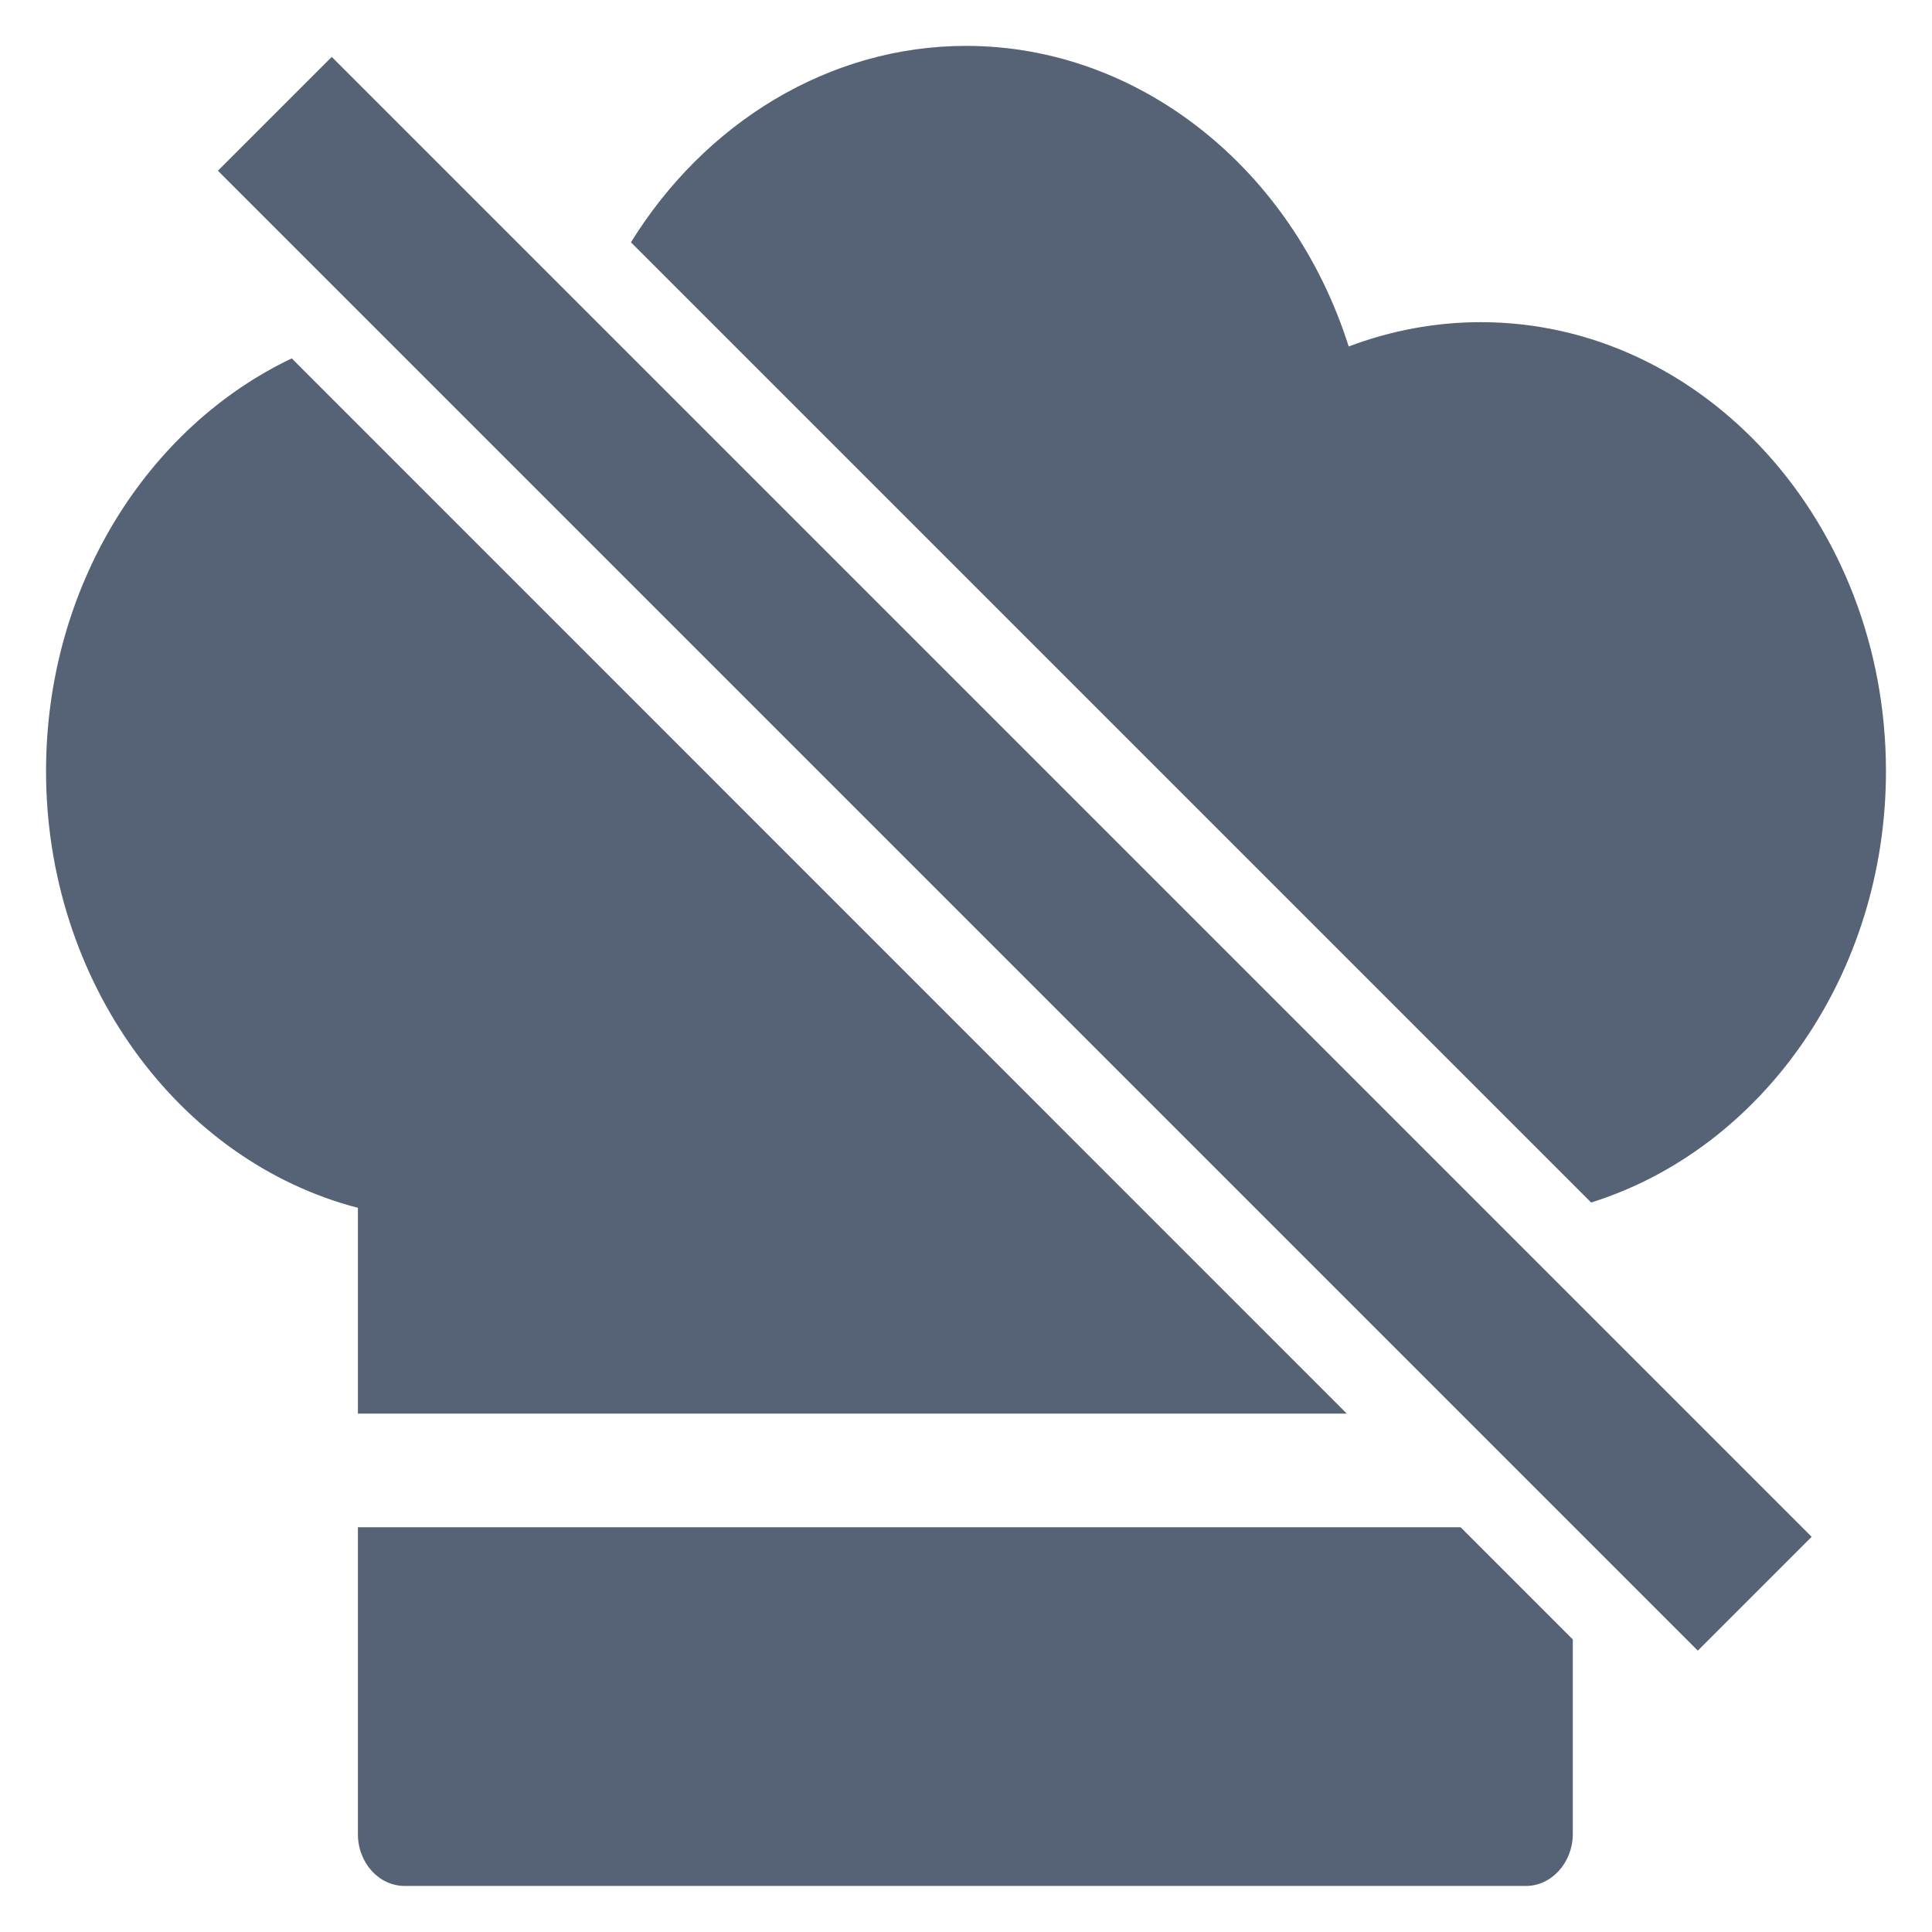
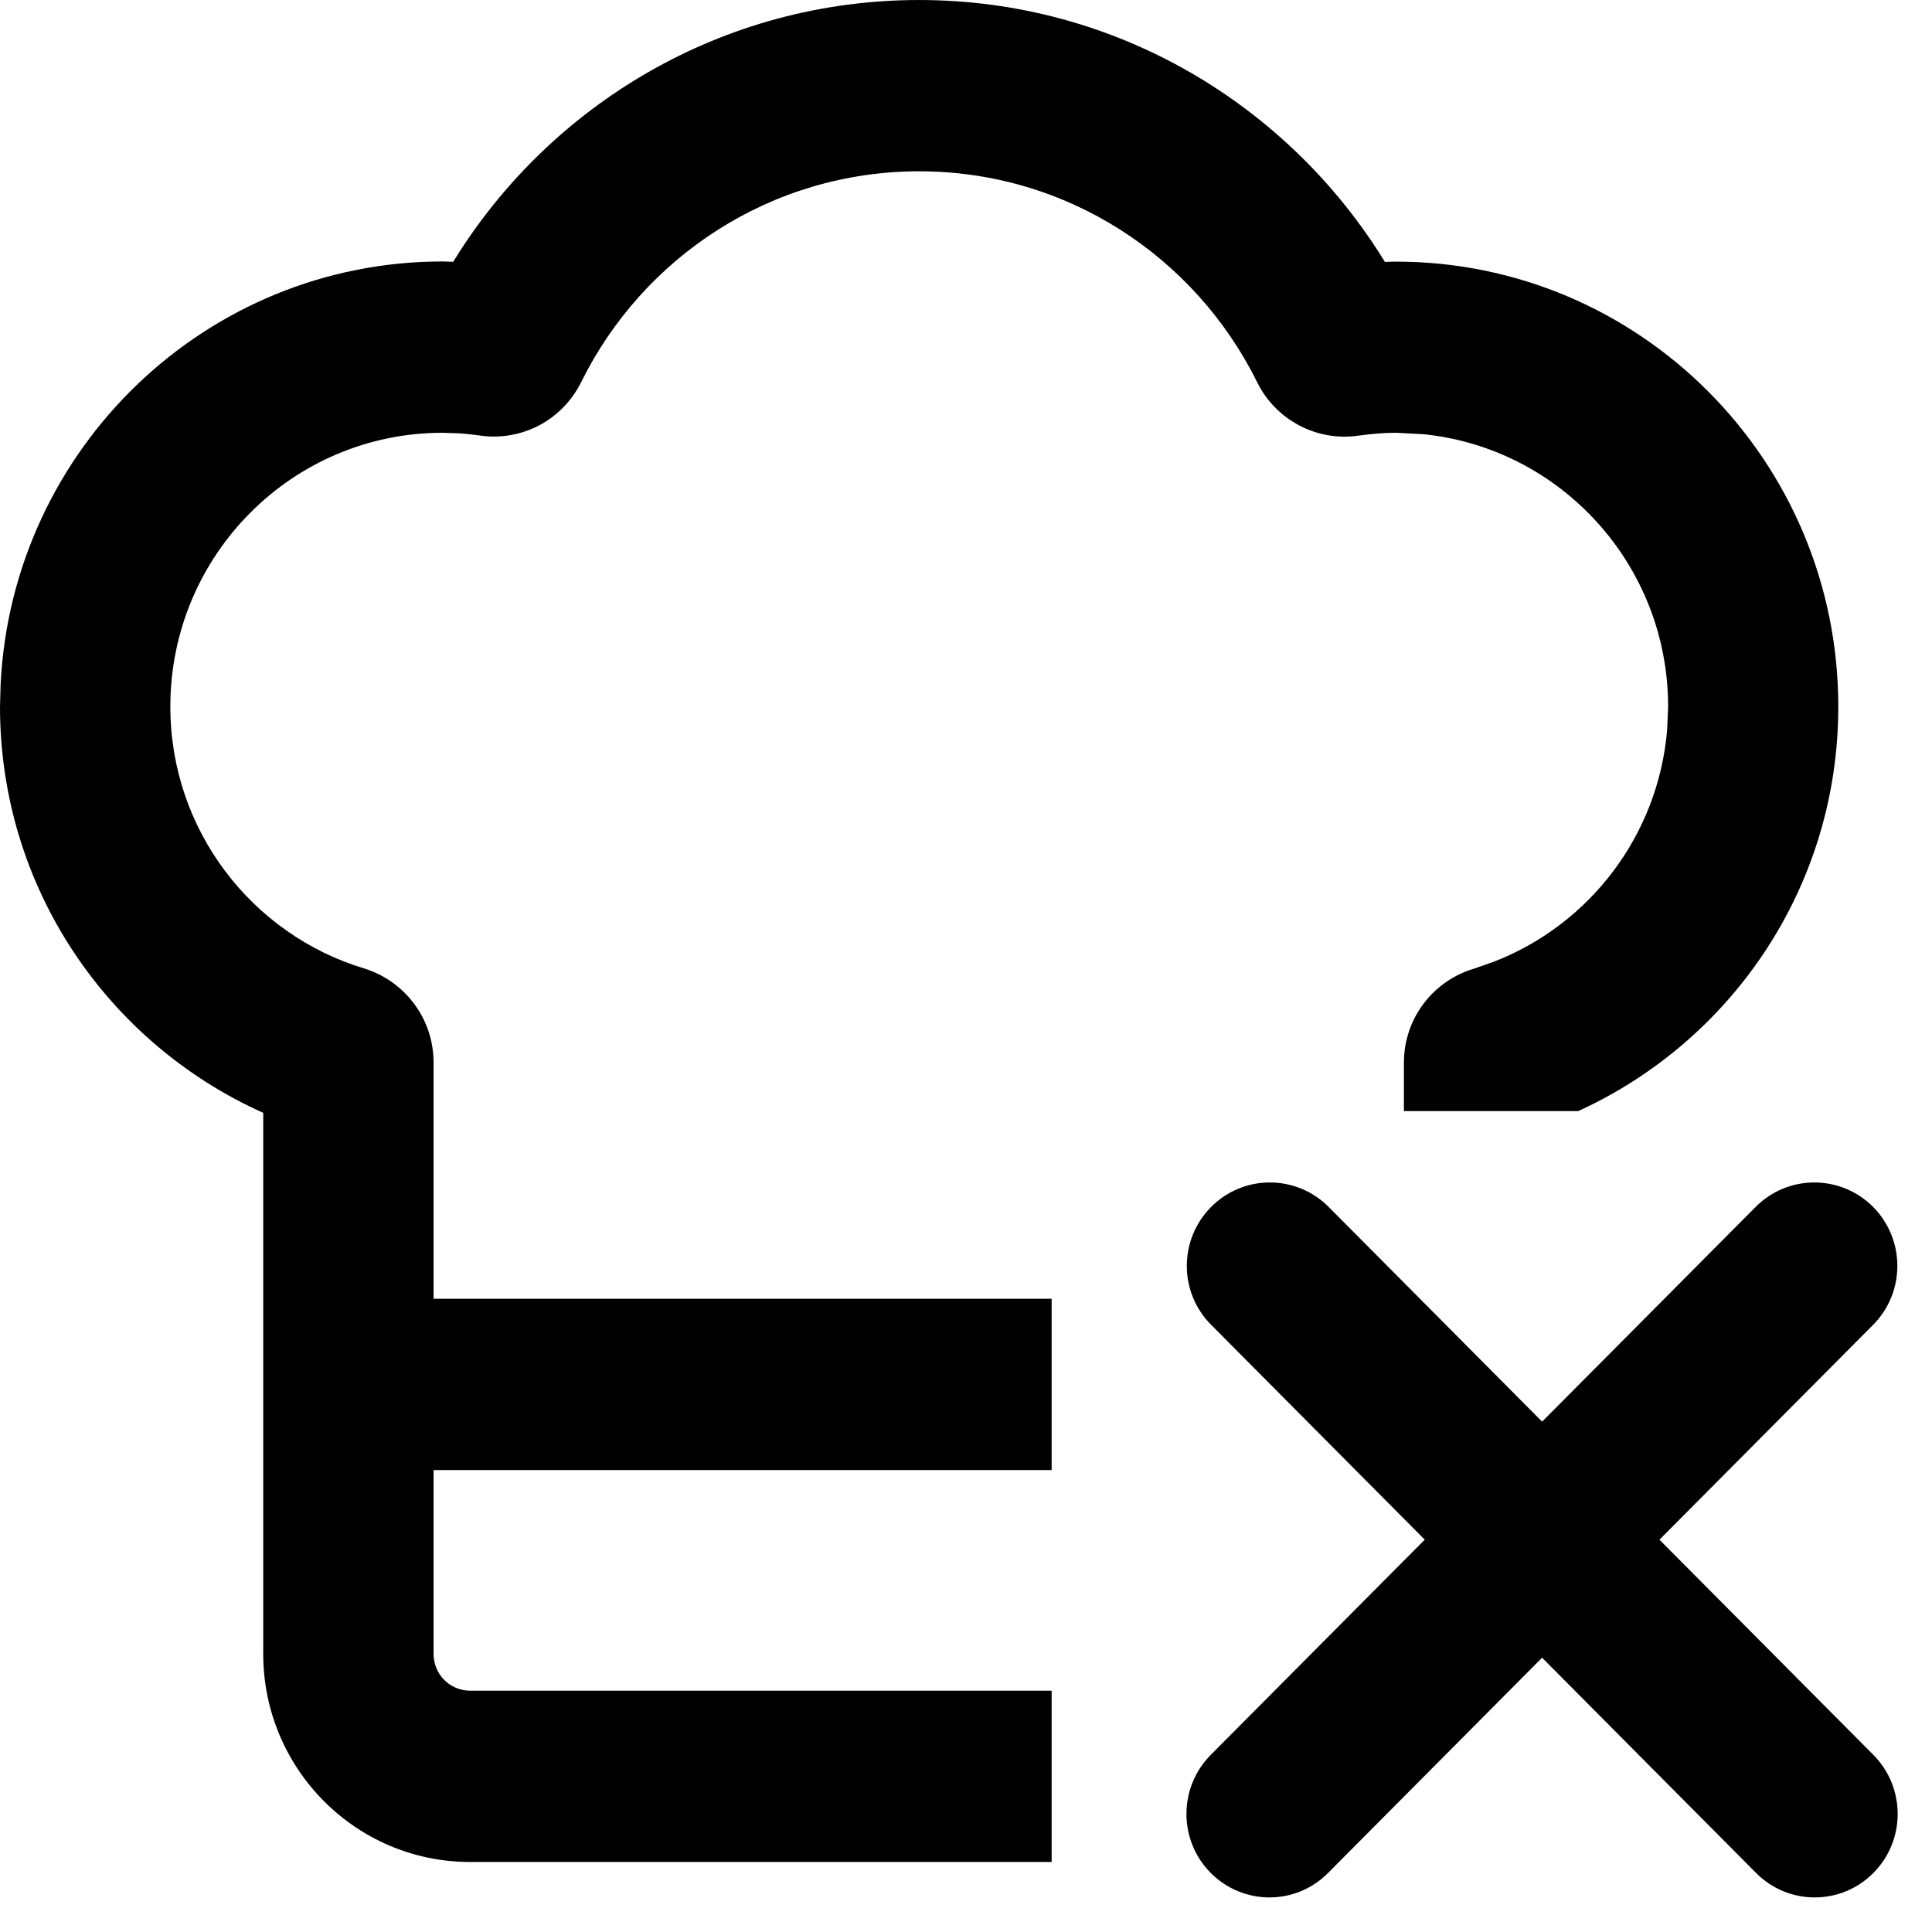
- <svg xmlns="http://www.w3.org/2000/svg" width="12" height="12" viewBox="0 0 12 12" fill="currentColor">
-   <path d="M9.769 10.183V11.393C9.768 11.569 9.637 11.714 9.478 11.714H2.514C2.353 11.714 2.223 11.57 2.223 11.392V9.486H9.072L9.769 10.183ZM8.365 8.78H2.223V7.502C1.103 7.211 0.286 6.091 0.286 4.79C0.286 3.642 0.915 2.653 1.812 2.226L8.365 8.78ZM6 0.285C7.078 0.285 8.028 1.05 8.377 2.152C8.639 2.053 8.917 2.001 9.197 2.001C10.585 2.001 11.714 3.252 11.714 4.79C11.714 6.05 10.948 7.135 9.883 7.469L3.919 1.505C4.378 0.763 5.149 0.285 6 0.285Z" fill="#566275" />
-   <path d="M10.899 9.899L1.707 0.707" stroke="#566275" />
+ <svg xmlns="http://www.w3.org/2000/svg" width="12" height="12" viewBox="0 0 12 12" fill="none">
+   <path d="M5.709 7.59627e-05C6.933 7.59627e-05 8.004 0.653 8.602 1.627C8.624 1.626 8.647 1.625 8.67 1.625C10.188 1.625 11.418 2.863 11.418 4.389C11.418 5.51 10.754 6.467 9.803 6.901H8.72V6.6C8.72 6.322 8.905 6.091 9.154 6.017L9.282 5.972C9.872 5.742 10.3 5.19 10.355 4.532L10.361 4.389C10.361 3.509 9.695 2.784 8.842 2.697L8.67 2.688C8.595 2.688 8.517 2.695 8.437 2.706C8.311 2.724 8.182 2.702 8.069 2.642C7.956 2.582 7.864 2.488 7.808 2.373C7.423 1.596 6.628 1.064 5.709 1.064C4.791 1.064 3.994 1.596 3.61 2.373C3.553 2.488 3.462 2.582 3.349 2.642C3.236 2.701 3.107 2.724 2.98 2.705C2.941 2.7 2.902 2.695 2.863 2.692L2.75 2.688C1.815 2.688 1.058 3.449 1.058 4.389C1.058 5.155 1.564 5.804 2.261 6.015C2.509 6.091 2.692 6.321 2.693 6.598V8.067H6.532V9.131H2.694L2.693 9.13V10.273C2.693 10.399 2.794 10.501 2.919 10.501H6.532V11.565H2.919C2.21 11.565 1.635 10.986 1.635 10.273V6.912C0.674 6.482 0 5.518 0 4.389L0.004 4.246C0.078 2.786 1.279 1.624 2.75 1.624C2.771 1.624 2.793 1.626 2.815 1.626C3.413 0.652 4.485 0 5.709 7.59627e-05Z" fill="currentColor" />
+   <path d="M7.523 7.496L7.523 7.496C7.321 7.699 7.321 8.027 7.523 8.229L10.907 11.633C11.108 11.836 11.435 11.836 11.636 11.633L11.636 11.633C11.837 11.431 11.837 11.103 11.636 10.9L8.252 7.496C8.05 7.294 7.724 7.294 7.523 7.496Z" fill="currentColor" />
+   <path d="M11.634 7.496L11.634 7.496C11.835 7.699 11.835 8.027 11.634 8.229L8.249 11.633C8.048 11.836 7.722 11.836 7.52 11.633L7.52 11.633C7.319 11.431 7.319 11.103 7.52 10.9L10.905 7.496C11.106 7.294 11.432 7.294 11.634 7.496Z" fill="currentColor" />
</svg>
